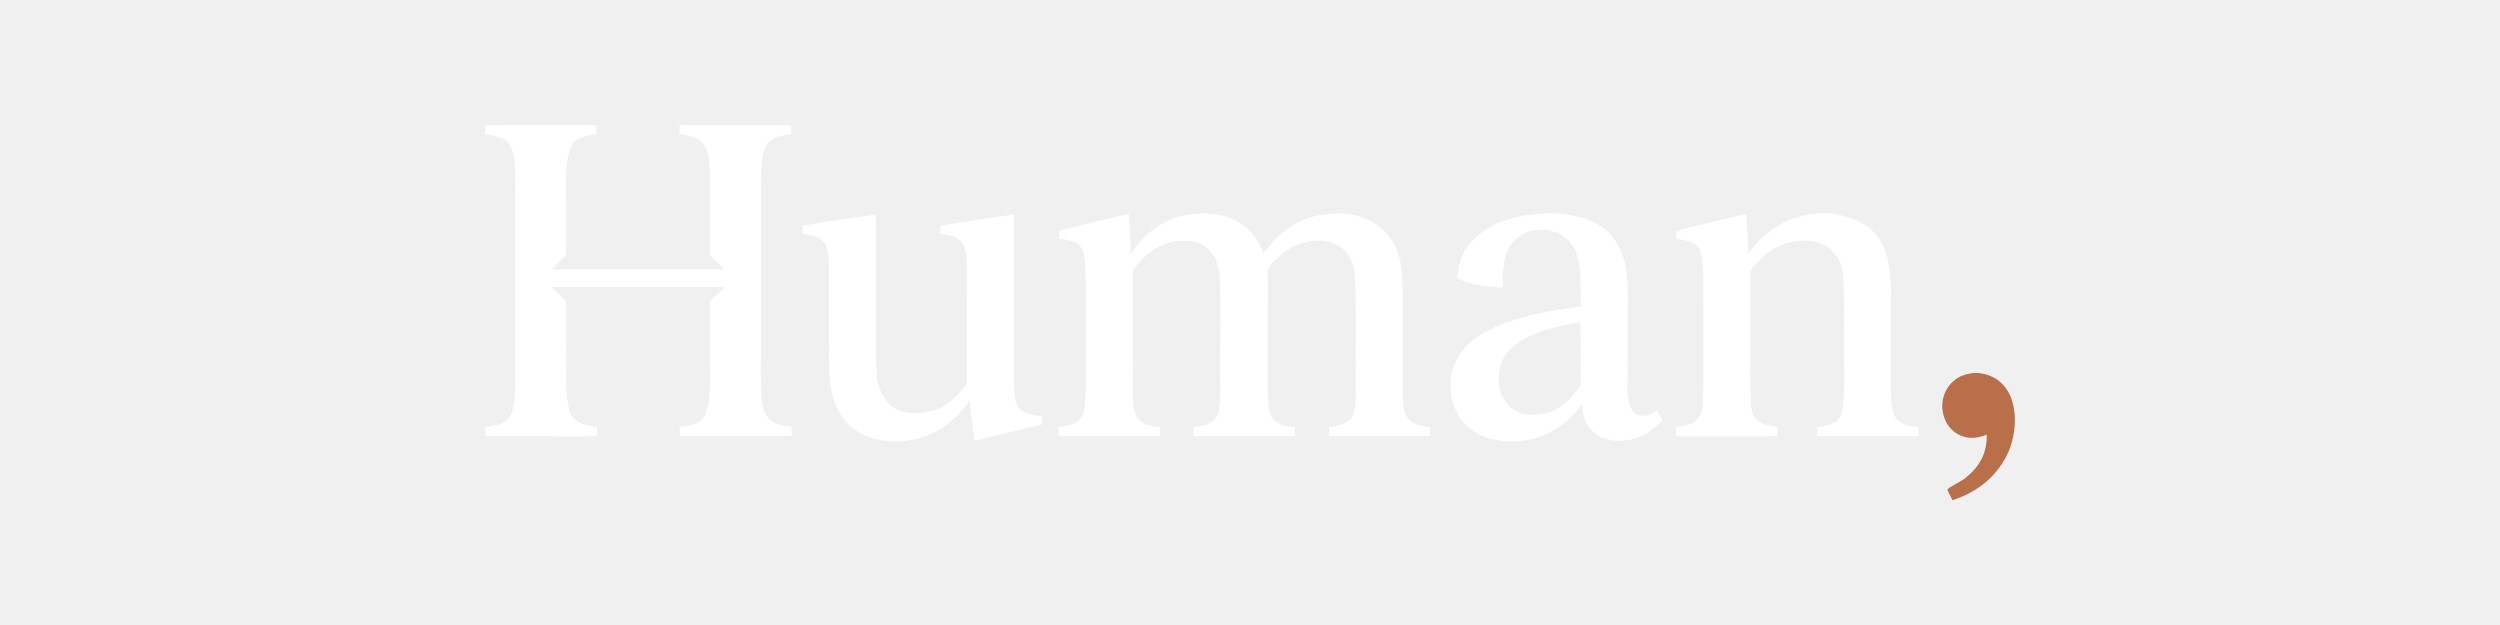
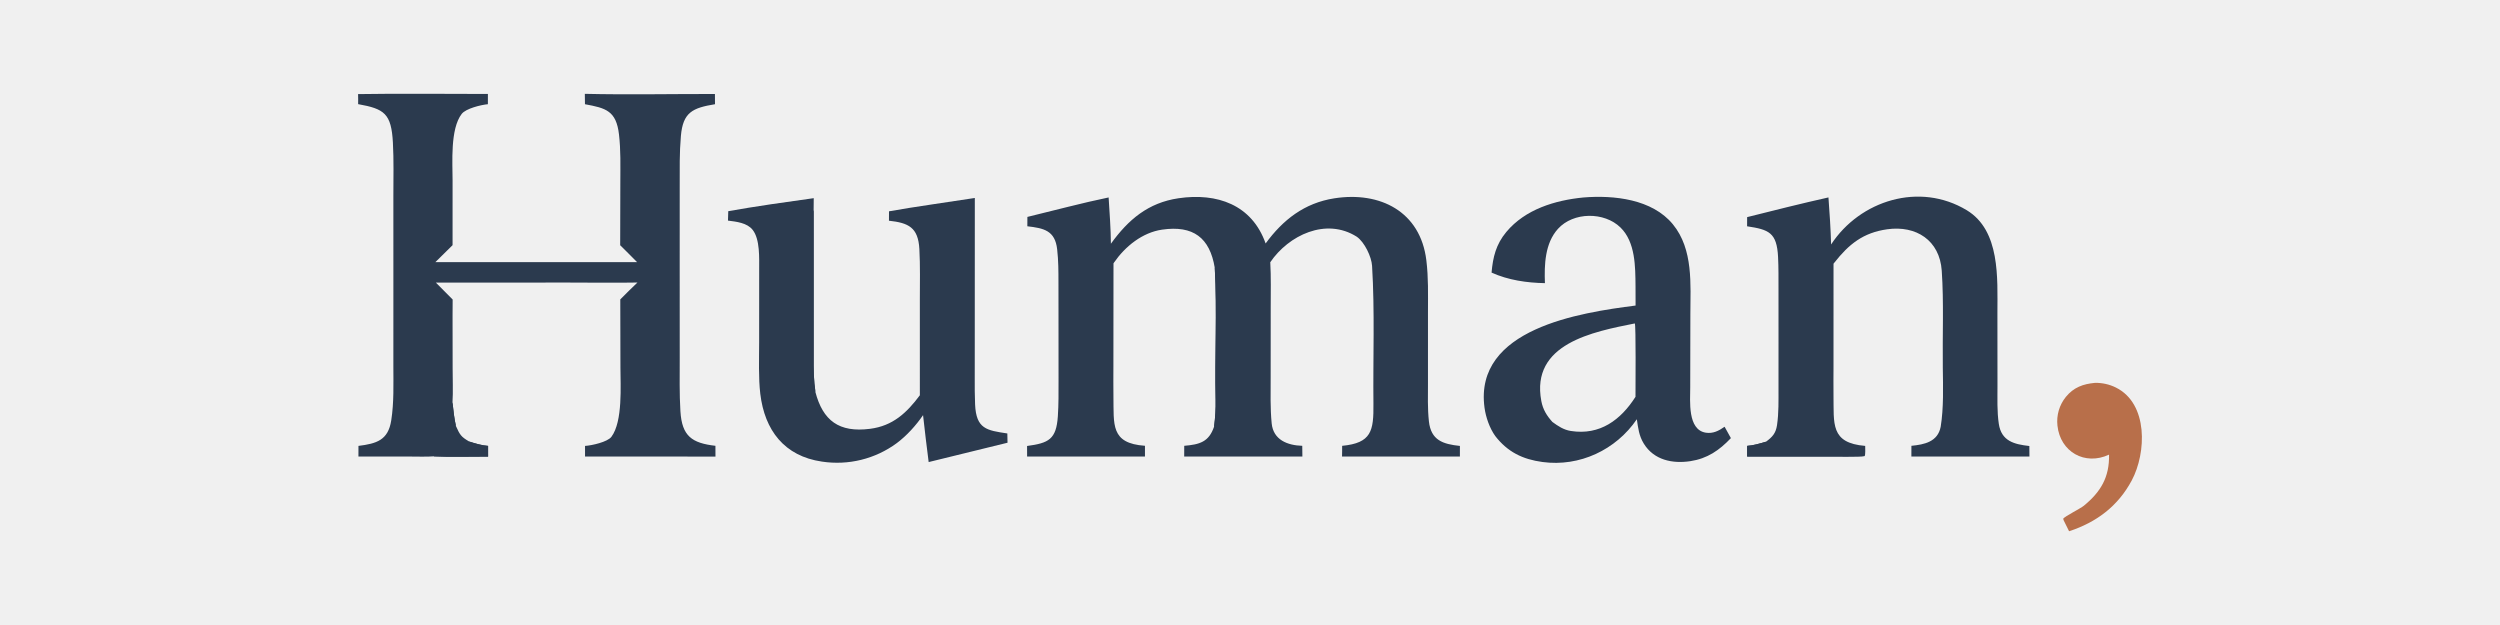
<svg xmlns="http://www.w3.org/2000/svg" width="800" height="200" viewBox="0 0 800 200" fill="none">
-   <path d="M217.456 40.023C229.034 40.3 241.5 40.048 253.159 40.066L253.183 42.872C247.027 43.89 244.389 45.069 243.819 51.59C243.412 56.249 243.499 60.668 243.495 65.327L243.49 87.423L243.5 112.516C243.503 117.392 243.391 122.253 243.688 127.122C244.106 133.967 246.823 135.864 253.298 136.614L253.309 139.57L217.516 139.561L217.51 136.645C219.362 136.533 223.691 135.567 224.756 134.139C227.909 129.915 227.232 120.036 227.229 115.105L227.188 96.438C228.687 94.879 230.341 93.318 231.9 91.805C225.79 91.92 219.329 91.815 213.196 91.816L176.573 91.822L181.185 96.468C181.116 102.701 181.208 108.954 181.179 115.182C181.166 117.954 181.335 122 181.14 124.683C181.361 126.749 181.621 129.192 182.089 131.199C183.169 133.587 183.464 134.134 185.736 135.443C187.312 135.96 189.253 136.536 190.907 136.638L190.91 139.571C186.349 139.56 180.334 139.732 175.885 139.507C174.601 139.66 170.69 139.561 169.166 139.56L155.329 139.566L155.336 136.64C160.299 136.005 163.483 135.098 164.33 129.641C165.106 124.646 164.912 119.732 164.915 114.702L164.919 94.467L164.915 68.034C164.914 63.16 165.049 58.254 164.786 53.388C164.354 45.407 162.434 44.145 155.246 42.852C155.277 41.993 155.242 40.969 155.232 40.095C166.954 39.903 179.099 40.061 190.857 40.058L190.851 42.871C188.941 43.044 184.818 44.055 183.674 45.526C180.472 49.642 181.164 58.932 181.164 63.836L181.161 81.553L176.446 86.206L231.794 86.21C230.29 84.659 228.693 83.105 227.16 81.574L227.201 64.062C227.206 59.715 227.336 55.494 226.831 51.165C226.072 44.65 223.222 43.925 217.495 42.875L217.456 40.023Z" fill="white" />
-   <path d="M175.885 139.507C178.212 138.627 189.111 139.853 190.079 138.979C190.225 138.206 190.208 138.057 190.128 137.27C189.299 136.554 187.247 136.636 185.725 135.852L185.736 135.443C187.312 135.959 189.253 136.536 190.907 136.638L190.91 139.571C186.349 139.56 180.334 139.732 175.885 139.507Z" fill="white" />
-   <path d="M182.089 131.199L181.647 130.733C180.228 129.25 180.623 126.534 181.14 124.683C181.361 126.749 181.621 129.192 182.089 131.199Z" fill="white" />
-   <path d="M242.687 114.167C242.97 114.26 242.942 114.271 243.196 114.437C243.31 116.154 243.063 120.919 243.02 122.91L242.995 123.028L242.763 123.048C242.433 121.827 242.653 115.763 242.687 114.167Z" fill="white" />
-   <path d="M404.289 81.087C409.054 74.567 414.949 69.982 423.122 68.701C435.674 66.733 446.783 72.305 448.399 85.733C448.979 90.549 448.842 94.862 448.842 99.692L448.84 119.307C448.838 122.872 448.711 126.337 449.096 129.891C449.665 135.114 452.953 136.159 457.607 136.649L457.601 139.568L425.256 139.565C425.272 138.596 425.306 137.585 425.288 136.621C433.335 135.856 433.953 132.546 433.874 125.068C433.741 112.518 434.263 99.757 433.5 87.228C433.349 84.74 431.426 80.709 429.302 79.237C420.843 73.88 410.588 78.847 405.564 86.237C405.787 90.135 405.688 94.573 405.684 98.514L405.67 117.833C405.668 122.088 405.535 126.226 405.95 130.466C406.393 134.974 410.27 136.503 414.341 136.616L414.377 139.554L381.943 139.55L381.951 136.615C386.171 136.262 388.722 135.564 390.143 131.352C390.463 128.846 390.62 126.459 390.564 123.931C390.298 111.999 390.992 99.687 390.332 87.793C388.977 79.494 384.401 76.059 375.884 77.292C370.462 78.077 365.744 81.891 362.69 86.318L362.537 86.545L362.513 114.923C362.511 117.602 362.478 120.338 362.523 123.016C362.653 130.794 361.669 135.949 371.173 136.608V139.556L338.832 139.565L338.822 136.664C344.763 135.867 346.84 134.846 347.267 128.518C347.489 125.223 347.456 122.071 347.458 118.77L347.45 104.393L347.436 91.943C347.428 88.686 347.444 85.918 347.078 82.675C346.498 77.535 343.422 76.894 338.896 76.368L338.909 73.802C345.987 72.094 354.15 69.908 361.202 68.457C361.454 72.433 361.802 77.214 361.826 81.163C366.585 74.572 372.025 69.906 380.405 68.677C390.922 67.135 400.523 70.417 404.289 81.087Z" fill="white" />
-   <path d="M390.332 87.793L390.561 87.325C391.181 92.436 391.196 99.162 390.94 104.279C390.692 109.278 392.005 127.828 390.443 131.347L390.143 131.352C390.463 128.846 390.62 126.459 390.565 123.931C390.298 111.999 390.992 99.687 390.332 87.793Z" fill="white" />
-   <path d="M448.077 97.086L448.268 97.226C448.272 106.358 448.238 115.261 448.413 124.419L448.312 124.419C447.805 123.079 448.077 100.454 448.077 97.086Z" fill="white" />
-   <path d="M491.492 68.465C499.883 67.784 510.38 68.905 516.057 75.837C521.696 82.719 520.868 92.313 520.85 100.668L520.812 120.563C520.808 124.337 520.039 132.191 525.062 133.01C527.063 133.336 528.665 132.49 530.243 131.384L531.971 134.506C528.784 137.864 525.506 140.122 520.846 140.83C515.914 141.58 510.849 140.517 508.082 136.033C506.748 133.876 506.513 131.762 506.162 129.322C500.413 137.75 490.442 142.428 480.285 141.064C474.812 140.328 470.697 138.306 467.299 133.932C465.745 131.743 464.709 128.772 464.355 126.132C461.454 104.456 490.532 100.079 505.814 98.122C505.824 96.36 505.82 94.597 505.8 92.835C505.749 87.495 505.794 80.738 501.681 76.713C497.224 72.355 488.742 72.397 484.509 77.078C480.933 81.035 480.741 86.9 480.936 91.977C475.961 91.888 470.856 91.145 466.292 89.082C466.662 84.803 467.522 81.309 470.347 77.923C475.543 71.696 483.732 69.226 491.492 68.465ZM505.601 103.032C494.243 105.31 476.952 108.528 479.951 124.35C480.39 126.662 481.429 128.335 482.981 130.065C484.567 131.224 486.073 132.233 488.052 132.545C496.036 133.804 501.771 129.484 505.792 123.169C505.792 121.173 505.931 103.362 505.601 103.032Z" fill="white" />
-   <path d="M559.47 81.361C567.389 69.281 583.728 64.135 596.687 71.956C605.939 77.539 605.116 90.626 605.112 100.163L605.13 120.209C605.14 123.696 604.979 127.154 605.498 130.608C606.209 135.329 609.718 136.211 613.879 136.672L613.901 139.567L581.502 139.568L581.51 136.615C585.059 136.272 588.755 135.524 589.546 131.378C590.384 126.227 590.194 120.38 590.126 115.162C590.013 106.414 590.43 97.228 589.834 88.552C589.262 80.233 582.82 76.068 574.866 77.194C568.253 78.131 564.352 81.277 560.323 86.403L560.136 86.641L560.132 114.881C560.13 117.467 560.088 120.105 560.13 122.691C560.259 130.553 559.208 135.845 568.827 136.643C568.831 137.217 568.925 139.052 568.682 139.426C567.369 139.652 560.39 139.553 558.582 139.552L536.431 139.56L536.435 136.634C538.149 136.517 539.944 135.982 541.589 135.495C543.347 134.22 544.301 133.171 544.629 130.951C545.124 127.588 545.032 124.184 545.036 120.794L545.04 108.202L545.032 93.565C545.028 90.618 545.066 87.692 544.915 84.749C544.571 78.088 542.4 77.279 536.415 76.373L536.431 73.857C543.713 72.025 551.429 70.093 558.745 68.451C559.057 72.534 559.359 77.277 559.47 81.361Z" fill="white" />
-   <path d="M536.435 136.634C538.149 136.517 539.944 135.982 541.589 135.495C540.721 137.454 536.311 135.283 537.498 139.143C538.006 139.303 541.931 139.245 542.757 139.245L561.942 139.248C563.035 139.254 567.85 139.194 568.682 139.426C567.369 139.652 560.39 139.553 558.582 139.553L536.431 139.56L536.435 136.634Z" fill="white" />
-   <path d="M300.934 72.262C308.455 70.921 316.862 69.805 324.482 68.601L324.47 105.411L324.46 117.875C324.46 120.358 324.442 122.814 324.557 125.291C324.867 132.006 327.743 132.372 333.408 133.226L333.457 135.77L311.816 141.078C311.265 136.79 310.752 132.498 310.276 128.201C308.331 131.038 305.811 133.825 303.065 135.88C297.162 140.232 289.77 142.055 282.52 140.949C272.215 139.454 266.8 132.36 265.607 122.344C265.096 118.049 265.286 112.73 265.295 108.342L265.303 88.426C265.294 85.161 265.57 79.977 263.526 77.368C261.989 75.406 259.049 75.107 256.741 74.811L256.818 72.228C263.994 70.938 273.092 69.645 280.277 68.655L280.245 72.31L280.252 114.769C280.256 116.373 280.327 117.977 280.465 119.575C280.521 120.185 280.721 121.267 280.713 121.776C282.777 129.719 287.217 133.043 295.742 131.95C301.957 131.154 305.774 127.605 309.397 122.748L309.396 96.522C309.396 91.895 309.517 87.242 309.266 82.623C308.943 76.674 306.28 75.428 300.918 74.844L300.934 72.262Z" fill="white" />
-   <path d="M280.713 121.776L280.491 121.755C279.204 120.229 280.196 107.62 279.848 105.089C279.85 103.514 279.452 101.388 279.56 99.862C280.261 90.001 279.534 80.056 279.898 70.205C280.144 70.939 279.861 71.579 280.245 72.309L280.252 114.769C280.256 116.373 280.327 117.976 280.465 119.575C280.521 120.185 280.721 121.267 280.713 121.776Z" fill="white" />
-   <path d="M631.904 119.341C633.885 119.305 635.846 119.744 637.622 120.621C646.542 125.046 646.009 138.536 641.994 146.086C638.21 153.198 632.273 157.611 624.784 160.063L623.31 157.096L623.157 156.633C623.459 156.055 627.88 153.838 628.832 153.059C633.499 149.238 635.872 145.206 635.75 139.037C629.124 142.144 622.342 138.269 621.587 131.069C621.275 128.242 622.105 125.408 623.894 123.196C626.058 120.565 628.615 119.642 631.904 119.341Z" fill="#B86F4A" />
+   <g clip-path="url(#clip0_107_1703)">
+     <path d="M187.144 30.026C200.645 30.349 215.18 30.056 228.776 30.077L228.803 33.349C221.625 34.536 218.549 35.91 217.885 43.515C217.41 48.947 217.512 54.1 217.507 59.532L217.501 85.298L217.512 114.558C217.516 120.243 217.385 125.911 217.732 131.589C218.22 139.57 221.387 141.783 228.937 142.657L228.951 146.104L187.213 146.093L187.207 142.693C189.366 142.562 194.414 141.437 195.656 139.772C199.332 134.845 198.543 123.326 198.539 117.577L198.492 95.809C200.24 93.991 202.169 92.172 203.986 90.408C196.862 90.541 189.328 90.419 182.177 90.42L139.473 90.427L144.85 95.845C144.77 103.113 144.877 110.405 144.843 117.666C144.828 120.899 145.024 125.617 144.797 128.745C145.055 131.154 145.358 134.002 145.904 136.343C147.163 139.127 147.508 139.765 150.157 141.292C151.994 141.894 154.258 142.566 156.186 142.685L156.19 146.105C150.872 146.093 143.858 146.293 138.669 146.031C137.172 146.209 132.613 146.094 130.835 146.092L114.701 146.099L114.708 142.688C120.495 141.947 124.208 140.889 125.196 134.526C126.101 128.702 125.875 122.972 125.878 117.106L125.883 93.512L125.879 62.688C125.877 57.005 126.035 51.285 125.728 45.612C125.225 36.305 122.985 34.834 114.604 33.325C114.639 32.324 114.599 31.13 114.587 30.111C128.256 29.887 142.417 30.072 156.128 30.068L156.121 33.348C153.893 33.549 149.086 34.729 147.752 36.443C144.019 41.242 144.825 52.076 144.826 57.793L144.822 78.453L139.324 83.879L203.863 83.884C202.109 82.075 200.247 80.262 198.459 78.478L198.508 58.058C198.512 52.989 198.665 48.066 198.076 43.019C197.19 35.422 193.867 34.577 187.189 33.352L187.144 30.026Z" fill="#2B3A4E" />
+     <path d="M138.669 146.031C141.383 145.005 154.092 146.434 155.221 145.415C155.392 144.514 155.371 144.34 155.278 143.423C154.312 142.588 151.919 142.684 150.144 141.769L150.157 141.292C151.994 141.894 154.258 142.567 156.186 142.686L156.19 146.106C150.872 146.093 143.858 146.293 138.669 146.031Z" fill="#2B3A4E" />
+     <path d="M145.904 136.343L145.389 135.799C143.734 134.07 144.195 130.903 144.797 128.745C145.055 131.153 145.358 134.002 145.904 136.343Z" fill="#2B3A4E" />
+     <path d="M216.565 116.483C216.894 116.592 216.862 116.605 217.158 116.798C217.292 118.8 217.003 124.356 216.953 126.677L216.923 126.815L216.653 126.838C216.268 125.414 216.526 118.343 216.565 116.483Z" fill="#2B3A4E" />
+     <path d="M405.001 77.909C410.557 70.307 417.432 64.96 426.962 63.466C441.598 61.171 454.552 67.669 456.436 83.326C457.112 88.942 456.953 93.972 456.953 99.604L456.95 122.476C456.948 126.633 456.8 130.672 457.249 134.817C457.912 140.907 461.746 142.126 467.173 142.697L467.166 146.101L429.45 146.097C429.468 144.968 429.508 143.788 429.487 142.665C438.871 141.773 439.591 137.913 439.499 129.193C439.343 114.559 439.953 99.679 439.063 85.07C438.887 82.169 436.644 77.468 434.167 75.752C424.304 69.505 412.346 75.297 406.489 83.914C406.748 88.459 406.632 93.634 406.628 98.23L406.611 120.757C406.609 125.718 406.454 130.543 406.938 135.487C407.455 140.745 411.975 142.527 416.723 142.659L416.764 146.085L378.944 146.08L378.954 142.658C383.875 142.246 386.85 141.432 388.506 136.521C388.88 133.599 389.063 130.815 388.998 127.868C388.687 113.954 389.496 99.598 388.727 85.729C387.146 76.052 381.81 72.047 371.88 73.484C365.557 74.399 360.056 78.846 356.495 84.008L356.317 84.274L356.289 117.364C356.286 120.487 356.247 123.678 356.3 126.801C356.451 135.87 355.304 141.881 366.386 142.65V146.087L328.675 146.097L328.663 142.714C335.591 141.785 338.012 140.595 338.511 133.216C338.77 129.374 338.731 125.699 338.733 121.85L338.724 105.085L338.707 90.567C338.698 86.77 338.717 83.543 338.29 79.761C337.614 73.767 334.027 73.02 328.749 72.407L328.765 69.414C337.018 67.423 346.537 64.874 354.76 63.182C355.054 67.818 355.459 73.393 355.487 77.998C361.036 70.312 367.38 64.871 377.151 63.438C389.415 61.641 400.61 65.467 405.001 77.909Z" fill="#2B3A4E" />
+     <path d="M388.727 85.73L388.993 85.184C389.716 91.144 389.735 98.986 389.436 104.953C389.146 110.782 390.678 132.412 388.856 136.516L388.507 136.522C388.88 133.6 389.063 130.815 388.998 127.869C388.687 113.955 389.496 99.599 388.727 85.73Z" fill="#2B3A4E" />
+     <path d="M456.061 96.565L456.283 96.728C456.288 107.377 456.248 117.758 456.452 128.437L456.334 128.437C455.743 126.875 456.061 100.492 456.061 96.565Z" fill="#2B3A4E" />
+     <path d="M506.684 63.192C516.469 62.398 528.71 63.705 535.33 71.788C541.905 79.812 540.938 91.001 540.917 100.743L540.873 123.94C540.869 128.342 539.973 137.5 545.83 138.455C548.163 138.835 550.031 137.849 551.871 136.559L553.886 140.199C550.17 144.114 546.347 146.747 540.913 147.573C535.163 148.447 529.256 147.208 526.029 141.98C524.474 139.465 524.201 137 523.79 134.155C517.087 143.981 505.461 149.437 493.617 147.845C487.236 146.988 482.437 144.63 478.475 139.529C476.663 136.977 475.454 133.512 475.041 130.434C471.659 105.159 505.565 100.054 523.385 97.773C523.397 95.718 523.392 93.663 523.369 91.608C523.308 85.381 523.362 77.502 518.566 72.809C513.369 67.727 503.478 67.776 498.542 73.235C494.372 77.849 494.149 84.689 494.376 90.608C488.575 90.505 482.622 89.638 477.3 87.232C477.731 82.242 478.735 78.169 482.03 74.22C488.089 66.96 497.636 64.08 506.684 63.192ZM523.137 103.499C509.893 106.154 489.731 109.907 493.227 128.356C493.739 131.053 494.952 133.004 496.761 135.02C498.61 136.372 500.366 137.548 502.673 137.913C511.983 139.381 518.67 134.344 523.36 126.98C523.36 124.655 523.522 103.883 523.137 103.499Z" fill="#2B3A4E" />
+     <path d="M585.951 78.229C595.184 64.143 614.237 58.143 629.348 67.261C640.136 73.772 639.177 89.032 639.172 100.153L639.193 123.527C639.205 127.593 639.017 131.625 639.622 135.654C640.451 141.158 644.543 142.187 649.395 142.724L649.42 146.1L611.642 146.101L611.651 142.658C615.789 142.257 620.099 141.386 621.021 136.551C621.999 130.545 621.776 123.727 621.697 117.642C621.565 107.441 622.052 96.73 621.357 86.613C620.69 76.913 613.178 72.057 603.903 73.37C596.192 74.462 591.644 78.13 586.945 84.108L586.727 84.386L586.722 117.315C586.72 120.33 586.672 123.407 586.72 126.421C586.871 135.589 585.645 141.759 596.862 142.69C596.866 143.359 596.975 145.499 596.692 145.935C595.161 146.199 587.024 146.083 584.915 146.083L559.085 146.092L559.09 142.68C561.09 142.544 563.182 141.919 565.1 141.351C567.151 139.865 568.263 138.642 568.645 136.053C569.222 132.132 569.116 128.163 569.12 124.209L569.125 109.526L569.116 92.459C569.111 89.023 569.155 85.611 568.979 82.179C568.578 74.412 566.046 73.469 559.067 72.412L559.085 69.479C567.577 67.343 576.574 65.089 585.105 63.175C585.469 67.935 585.821 73.466 585.951 78.229Z" fill="#2B3A4E" />
+     <path d="M559.09 142.68C561.09 142.544 563.182 141.92 565.1 141.352C564.088 143.637 558.946 141.105 560.33 145.606C560.923 145.793 565.499 145.724 566.463 145.725L588.833 145.728C590.108 145.736 595.722 145.665 596.692 145.935C595.161 146.2 587.024 146.084 584.915 146.083L559.085 146.092L559.09 142.68Z" fill="#2B3A4E" />
+     <path d="M284.484 67.62C293.253 66.056 303.056 64.754 311.942 63.351L311.928 106.273L311.916 120.806C311.916 123.702 311.895 126.565 312.03 129.454C312.391 137.284 315.744 137.711 322.349 138.706L322.407 141.673L297.173 147.862C296.53 142.863 295.931 137.857 295.377 132.847C293.109 136.156 290.17 139.405 286.968 141.801C280.085 146.876 271.465 149.001 263.012 147.712C250.996 145.968 244.682 137.697 243.291 126.018C242.694 121.01 242.916 114.808 242.926 109.691L242.936 86.467C242.925 82.661 243.247 76.616 240.864 73.573C239.072 71.286 235.643 70.937 232.952 70.592L233.042 67.58C241.409 66.075 252.019 64.568 260.396 63.413L260.359 67.675L260.368 117.185C260.372 119.055 260.454 120.925 260.615 122.789C260.681 123.5 260.914 124.762 260.904 125.355C263.311 134.618 268.489 138.494 278.429 137.219C285.677 136.29 290.127 132.152 294.352 126.488L294.351 95.908C294.351 90.512 294.492 85.087 294.199 79.701C293.823 72.764 290.717 71.311 284.465 70.63L284.484 67.62Z" fill="#2B3A4E" />
+     <path d="M260.905 125.355L260.646 125.331C259.145 123.551 260.302 108.849 259.897 105.898C259.898 104.061 259.434 101.582 259.561 99.802C260.378 88.304 259.531 76.708 259.955 65.221C260.242 66.077 259.912 66.823 260.359 67.675L260.368 117.184C260.372 119.055 260.455 120.925 260.616 122.789C260.681 123.5 260.914 124.762 260.905 125.355Z" fill="#2B3A4E" />
+     <path d="M670.412 122.516C672.722 122.474 675.009 122.986 677.08 124.009C687.481 129.169 686.86 144.898 682.178 153.702C677.766 161.995 670.843 167.141 662.11 170L660.391 166.541L660.213 166.001C660.565 165.327 665.72 162.741 666.83 161.833C672.273 157.377 675.039 152.676 674.898 145.483C667.171 149.105 659.263 144.587 658.382 136.192C658.018 132.895 658.987 129.591 661.072 127.011C663.595 123.943 666.577 122.867 670.412 122.516Z" fill="#B86F4A" />
+   </g>
+   <defs>
+     <clipPath id="clip0_107_1703">
+       <rect width="800" height="200" fill="white" />
+     </clipPath>
+   </defs>
</svg>
